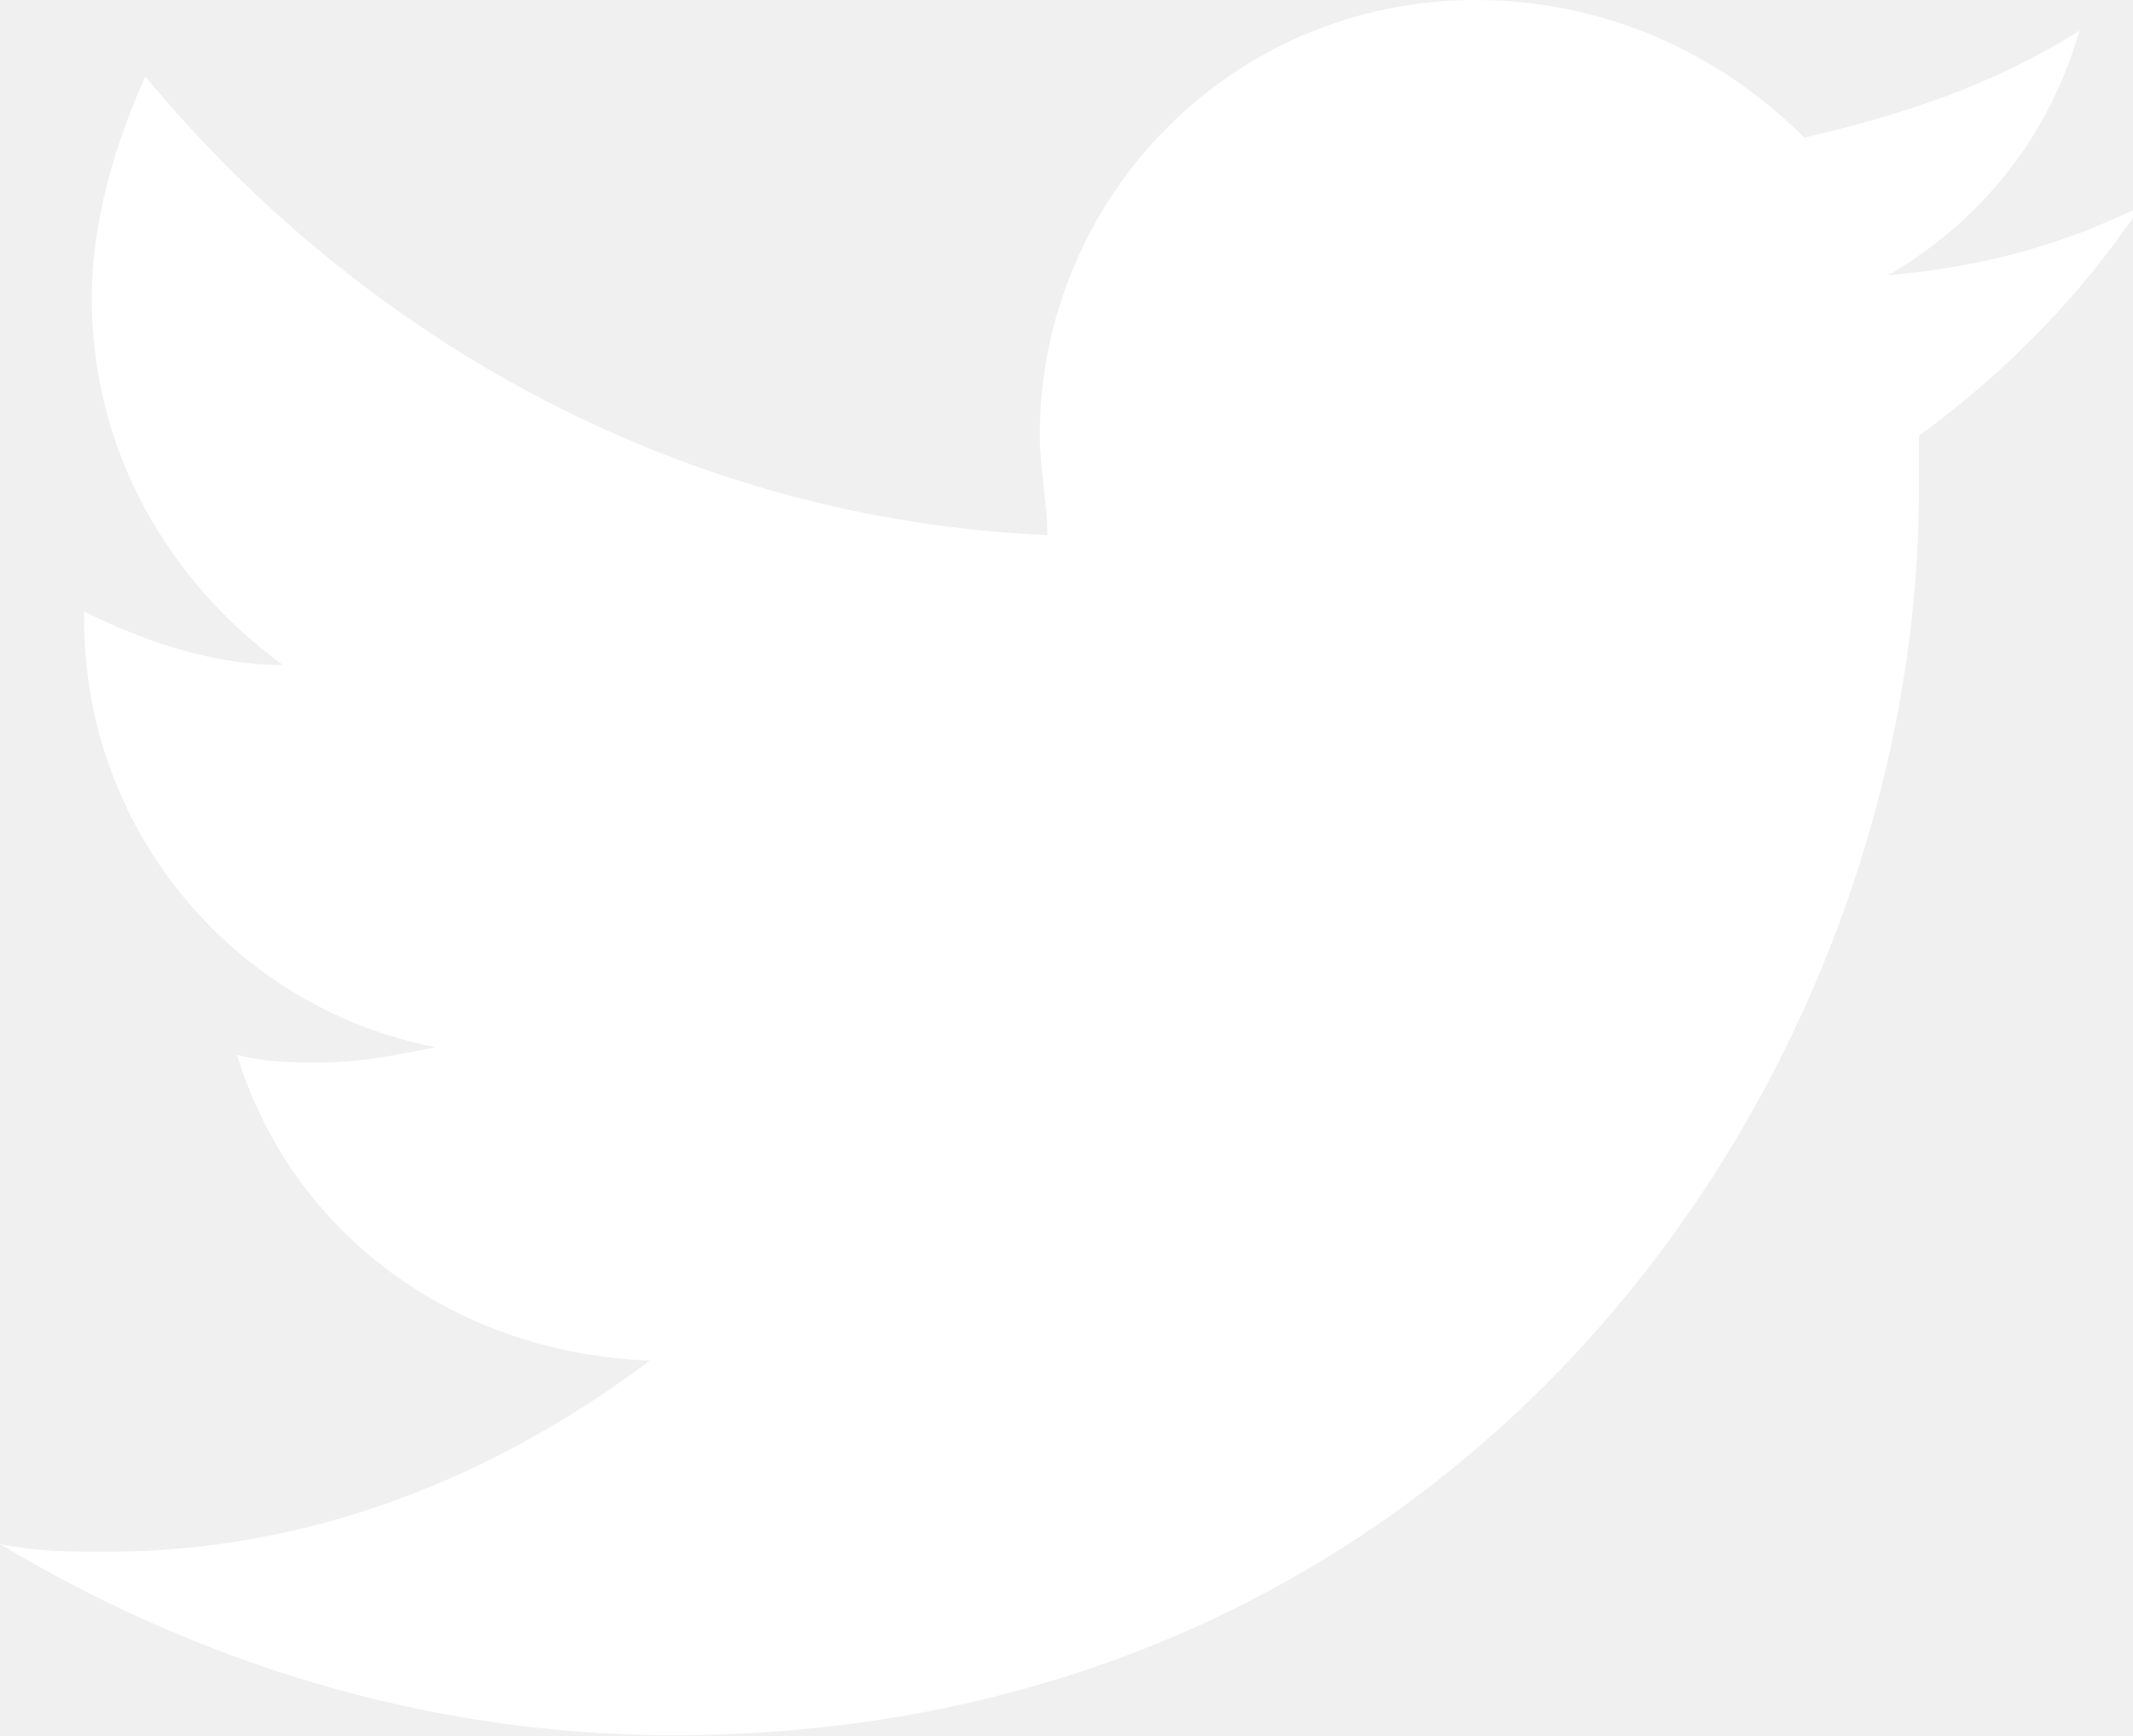
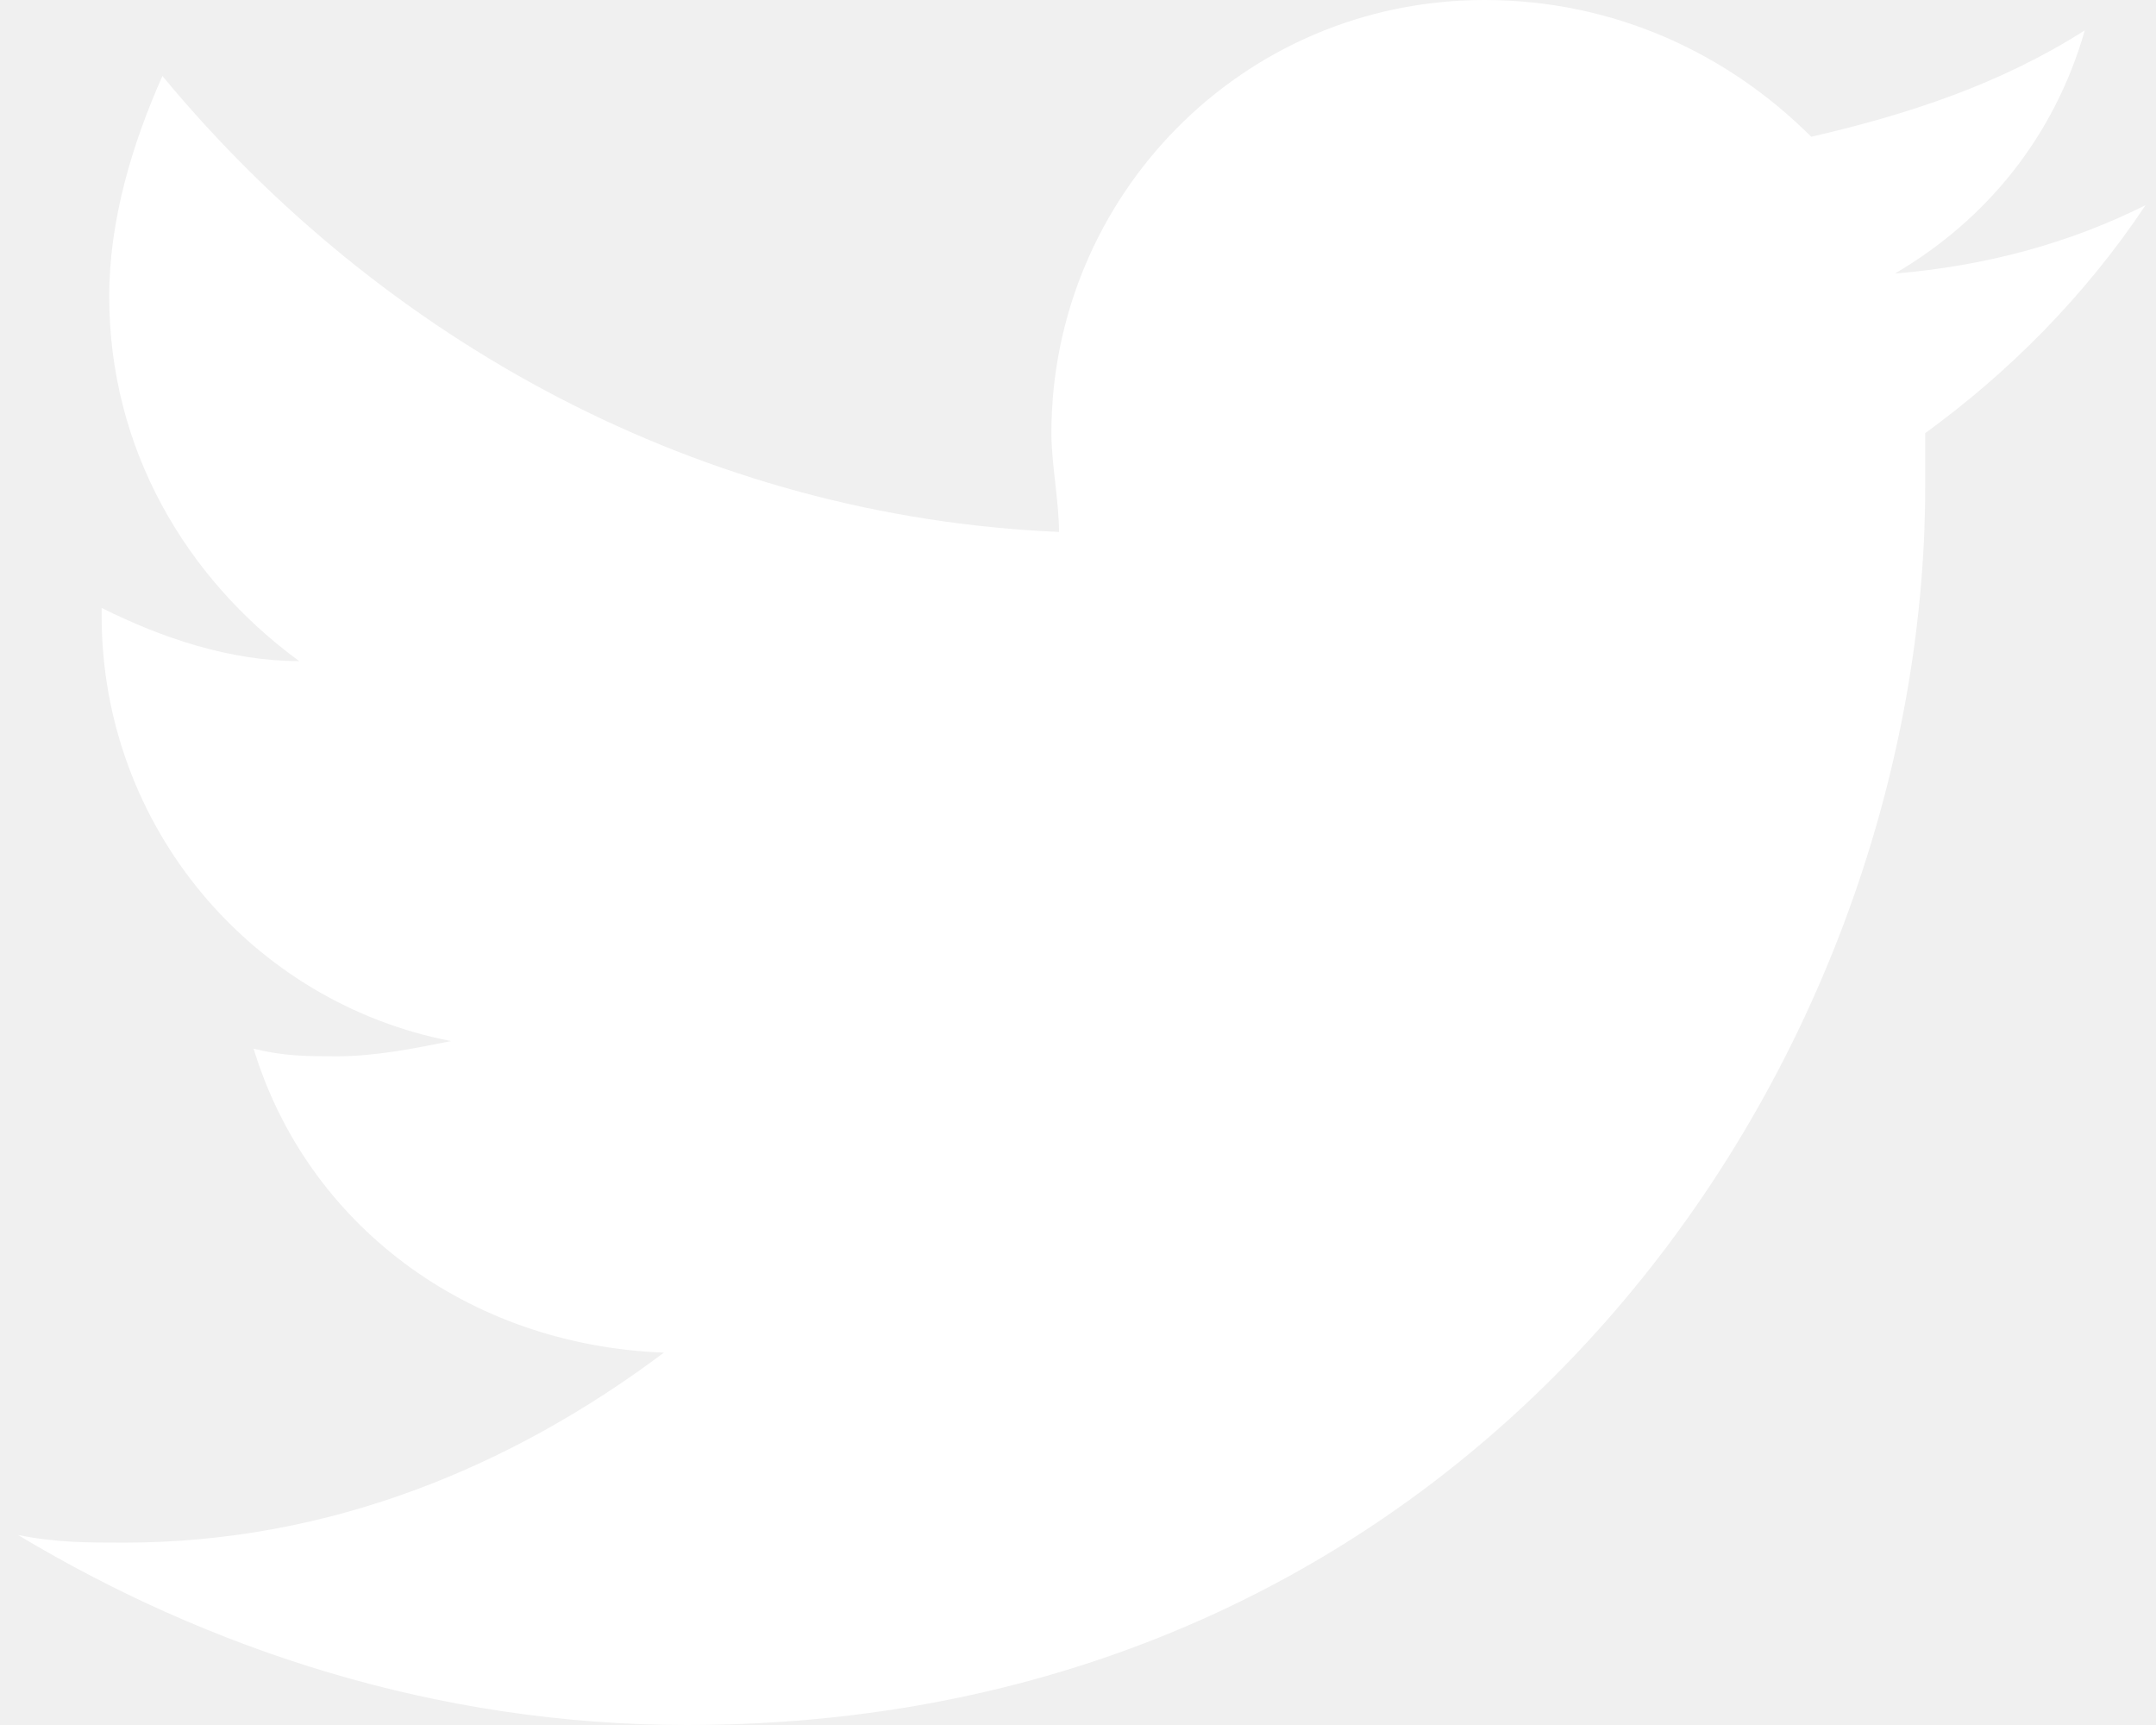
- <svg xmlns="http://www.w3.org/2000/svg" version="1.1" x="0px" y="0px" width="27.9px" height="22.7px" viewBox="0 0 27.9 22.7" style="enable-background:new 0 0 27.9 22.7;" xml:space="preserve">
-   <path style="fill:#FFFFFF;" d="M8.8,22.7c10.5,0,16.3-8.7,16.3-16.3c0-0.2,0-0.5,0-0.7c1.1-0.8,2.1-1.8,2.9-3c-1,0.5-2.1,0.8-3.3,0.9  c1.2-0.7,2.1-1.8,2.5-3.2c-1.1,0.7-2.3,1.1-3.6,1.4C22.5,0.7,21,0,19.3,0c-3.2,0-5.7,2.6-5.7,5.7c0,0.4,0.1,0.9,0.1,1.3  C9,6.8,4.8,4.5,1.9,1C1.5,1.9,1.2,2.9,1.2,3.9c0,2,1,3.7,2.5,4.8C2.8,8.7,1.9,8.4,1.1,8c0,0,0,0,0,0.1c0,2.8,2,5.1,4.6,5.6  c-0.5,0.1-1,0.2-1.5,0.2c-0.4,0-0.7,0-1.1-0.1c0.7,2.3,2.8,3.9,5.4,4c-2,1.5-4.4,2.5-7.1,2.5c-0.5,0-0.9,0-1.4-0.1  C2.5,21.7,5.5,22.7,8.8,22.7" />
+ <svg xmlns="http://www.w3.org/2000/svg" width="20" height="16" style="enable-background:new 0 0 27.9 22.7" viewBox="0 0 27.9 22.7" xml:space="preserve">
+   <path d="M8.8 22.7c10.5 0 16.3-8.7 16.3-16.3v-.7c1.1-.8 2.1-1.8 2.9-3-1 .5-2.1.8-3.3.9 1.2-.7 2.1-1.8 2.5-3.2-1.1.7-2.3 1.1-3.6 1.4C22.5.7 21 0 19.3 0c-3.2 0-5.7 2.6-5.7 5.7 0 .4.1.9.1 1.3C9 6.8 4.8 4.5 1.9 1c-.4.9-.7 1.9-.7 2.9 0 2 1 3.7 2.5 4.8-.9 0-1.8-.3-2.6-.7v.1c0 2.8 2 5.1 4.6 5.6-.5.1-1 .2-1.5.2-.4 0-.7 0-1.1-.1.7 2.3 2.8 3.9 5.4 4-2 1.5-4.4 2.5-7.1 2.5-.5 0-.9 0-1.4-.1 2.5 1.5 5.5 2.5 8.8 2.5" style="fill:#FFFFFF" />
</svg>
